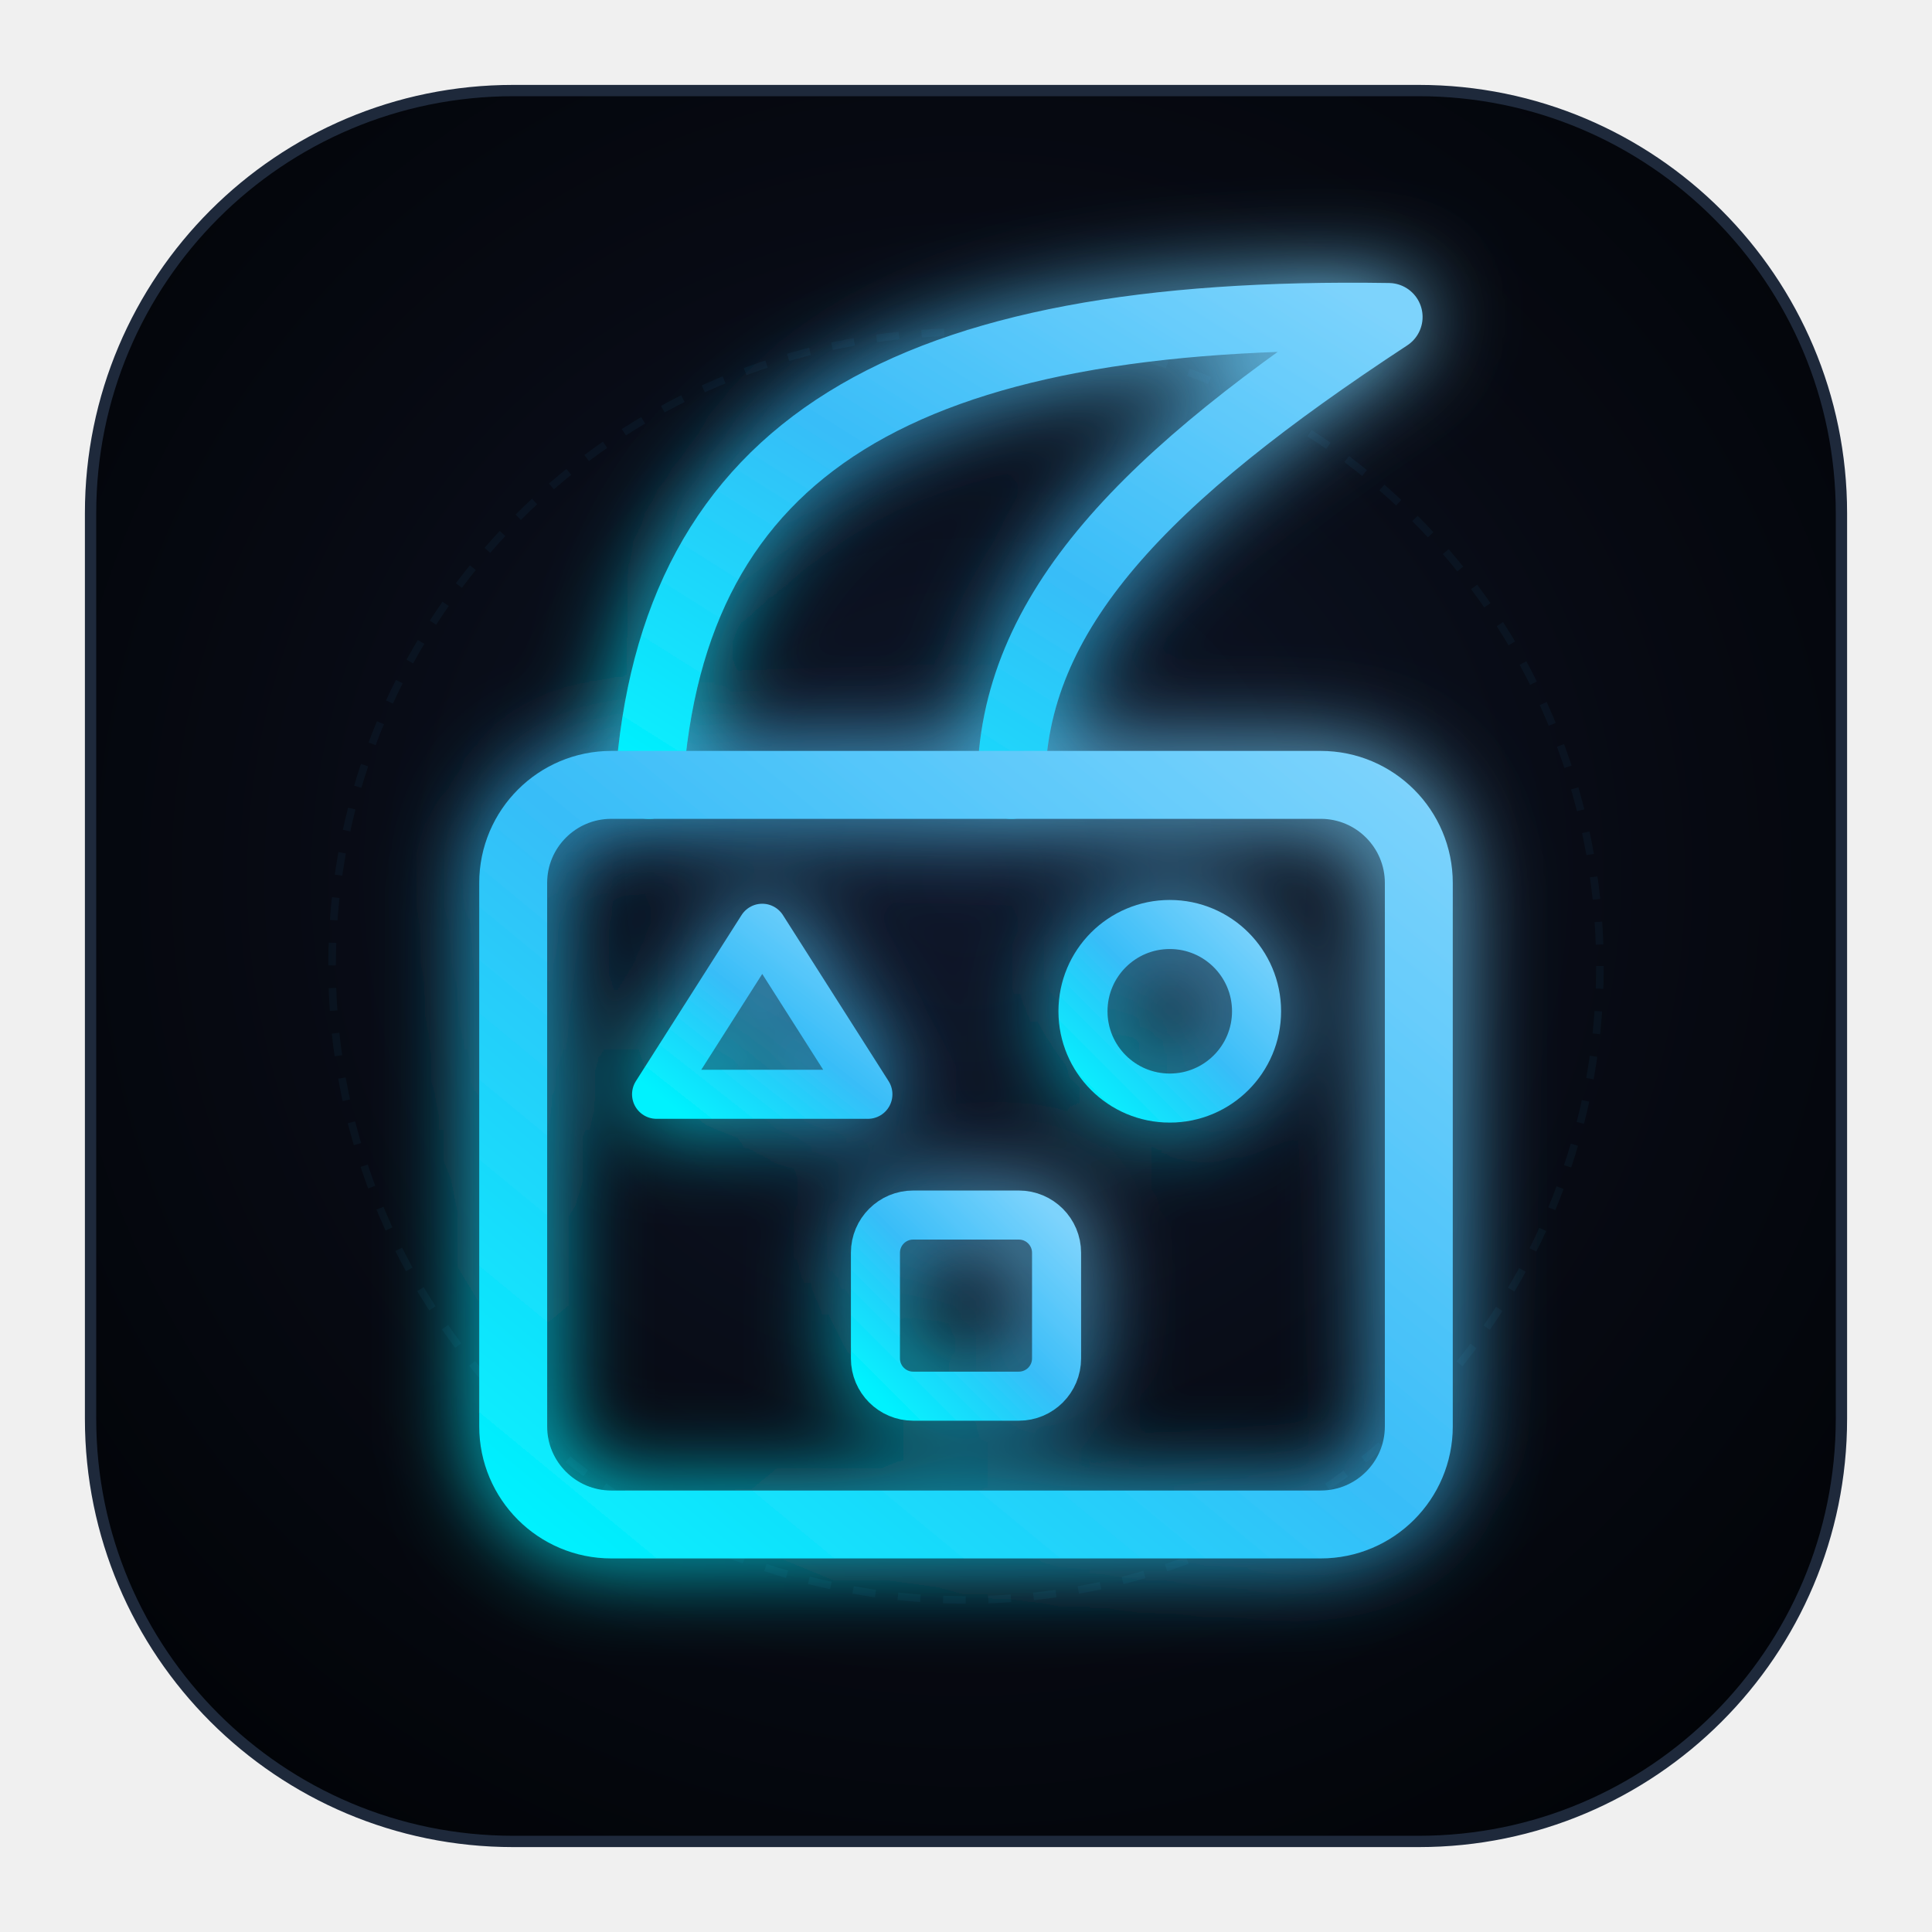
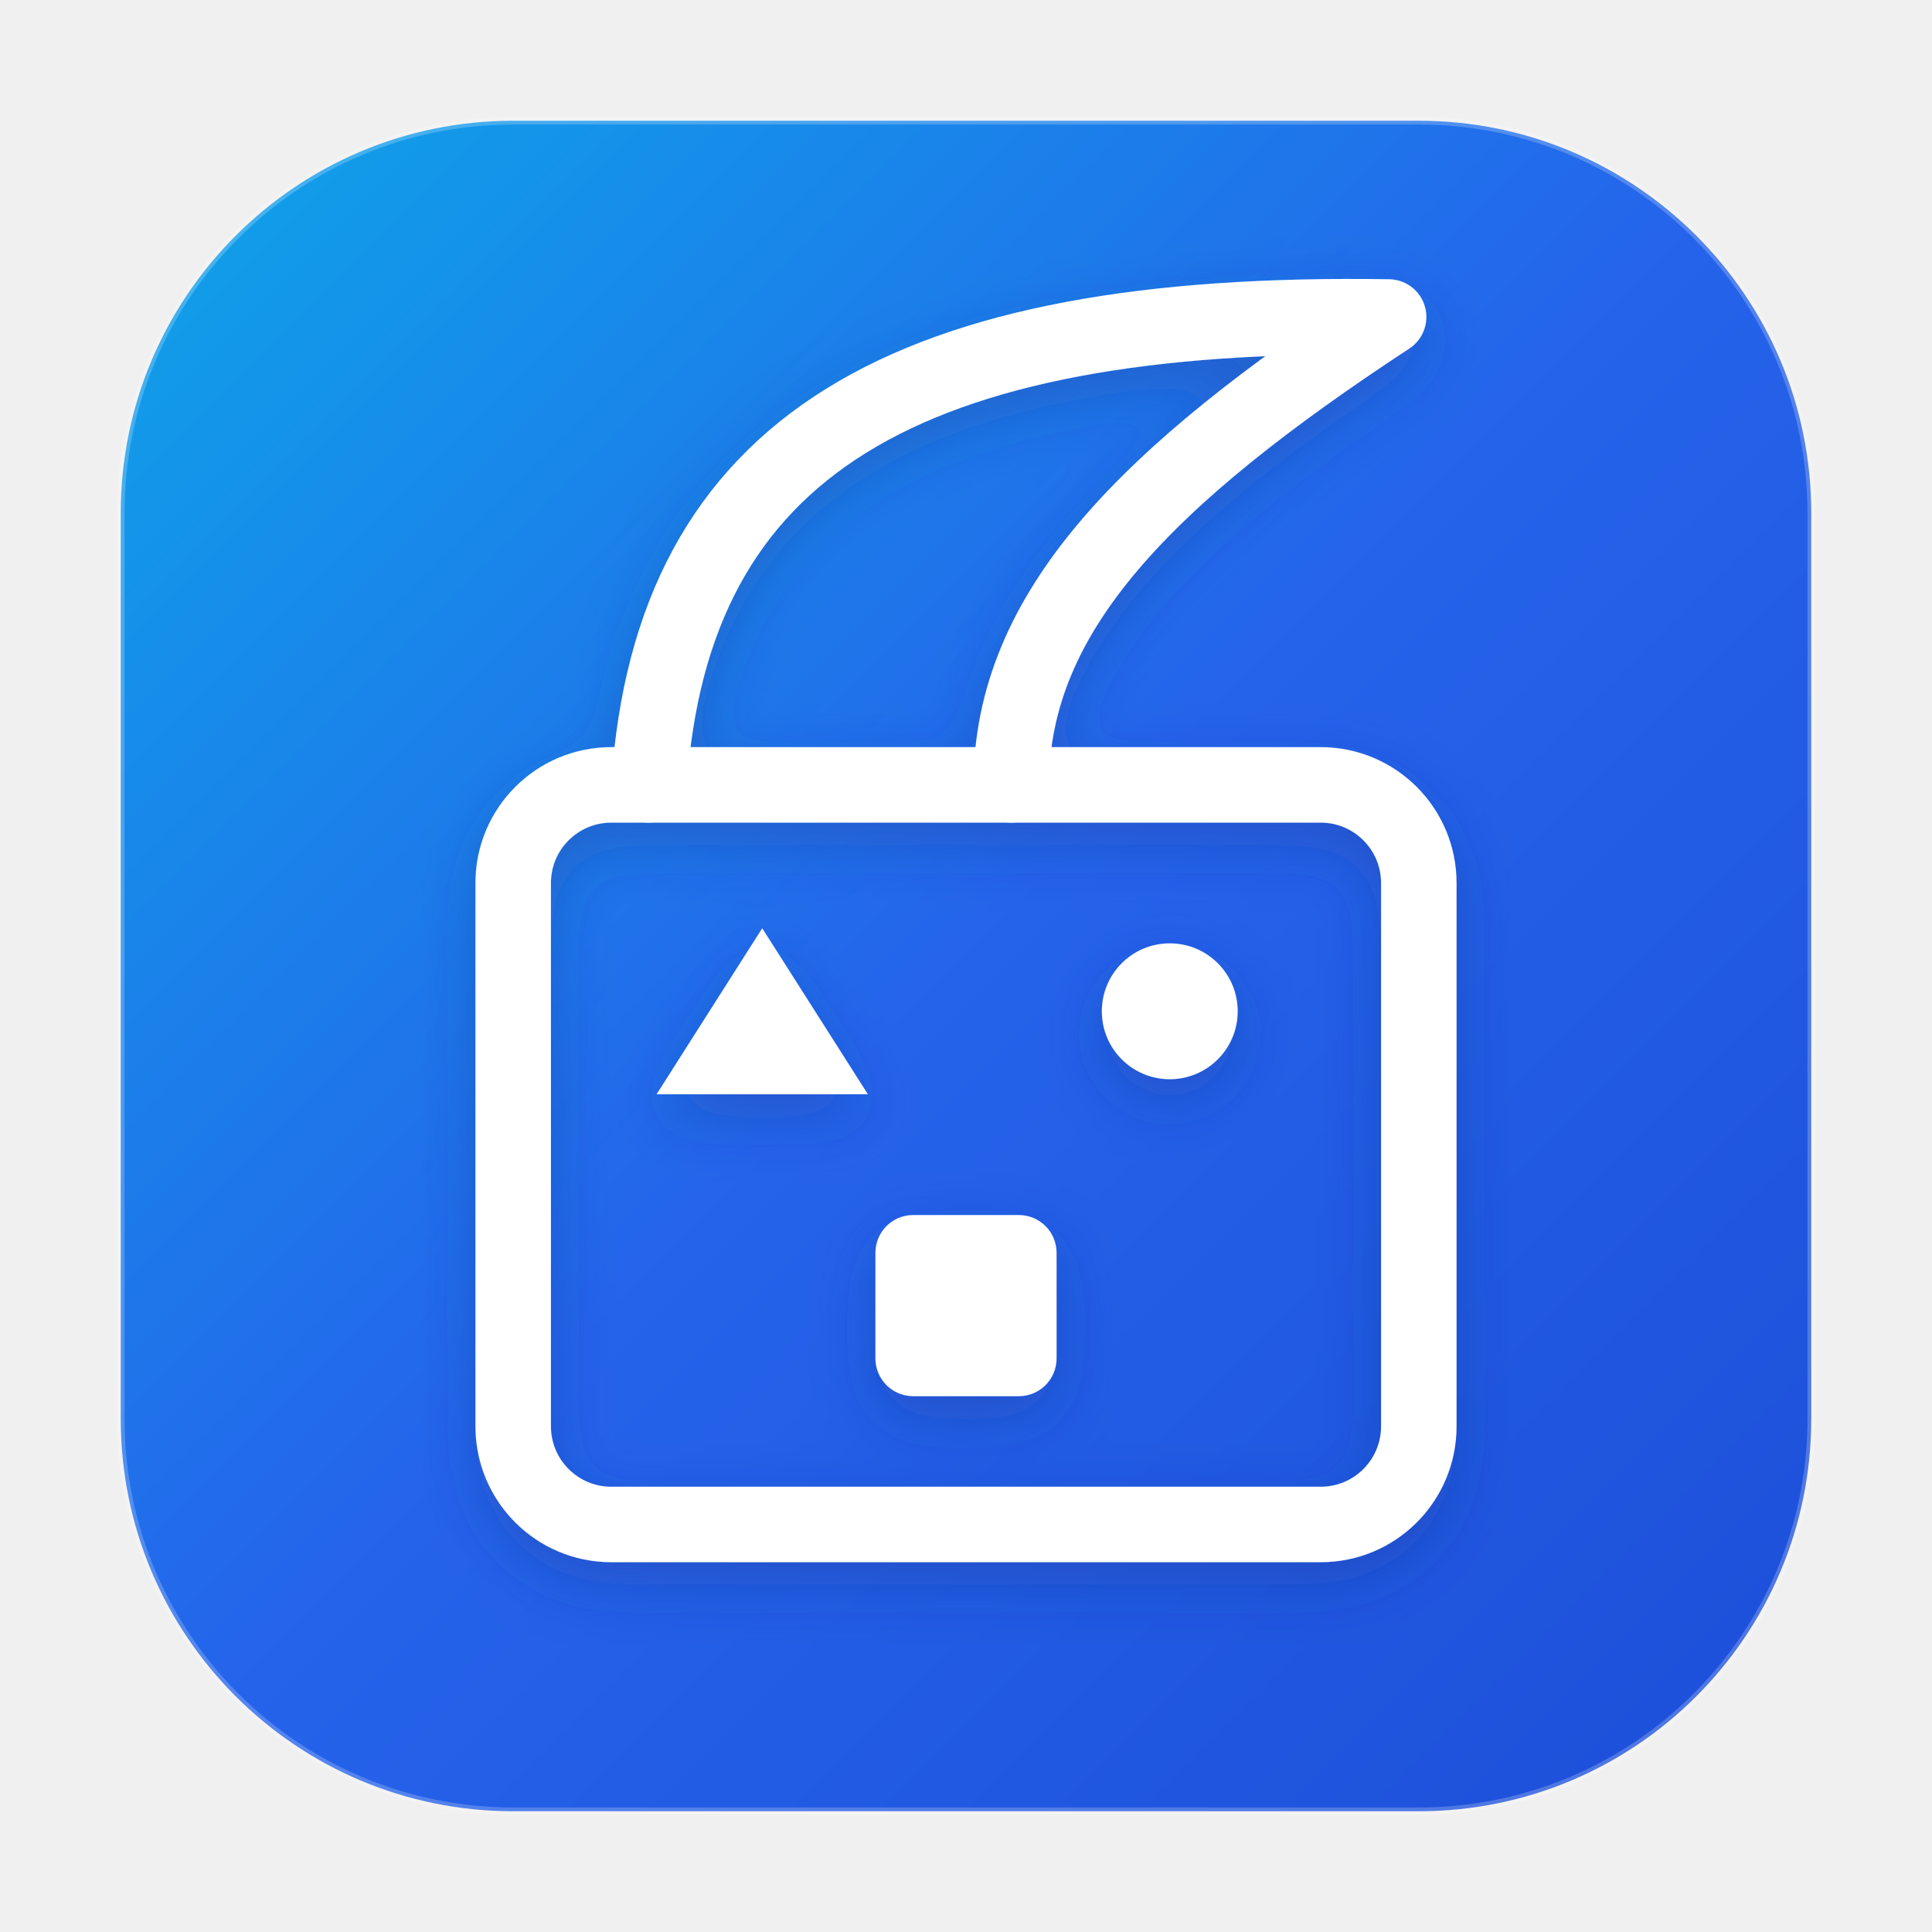
<svg xmlns="http://www.w3.org/2000/svg" viewBox="0 0 512 512" width="100%" height="100%">
  <defs>
-     <radialGradient id="bgFelte" cx="50%" cy="45%" r="65%">
-       <stop offset="0%" stop-color="#0f172a" />
-       <stop offset="60%" stop-color="#070a13" />
-       <stop offset="100%" stop-color="#020408" />
-     </radialGradient>
-     <linearGradient id="neonMinimal" x1="0%" y1="100%" x2="100%" y2="0%">
-       <stop offset="0%" stop-color="#00f2fe" />
-       <stop offset="50%" stop-color="#38bdf8" />
-       <stop offset="100%" stop-color="#7dd3fc" />
+     <linearGradient id="bgFelte" x1="0%" y1="0%" x2="100%" y2="100%">
+       <stop offset="0%" stop-color="#0ea5e9" />
+       <stop offset="50%" stop-color="#2563eb" />
+       <stop offset="100%" stop-color="#1d4ed8" />
    </linearGradient>
-     <filter id="cleanGlow" x="-20%" y="-20%" width="140%" height="140%">
-       <feGaussianBlur stdDeviation="12" result="blur" />
-       <feMerge>
-         <feMergeNode in="blur" />
-         <feMergeNode in="SourceGraphic" />
-       </feMerge>
+     <filter id="softShadowFelte" x="-10%" y="-10%" width="120%" height="120%">
+       <feDropShadow dx="0" dy="6" stdDeviation="8" flood-color="#1e3a8a" flood-opacity="0.3" />
    </filter>
  </defs>
-   <rect x="24" y="24" width="464" height="464" rx="112" fill="url(#bgFelte)" stroke="#1e293b" stroke-width="3" />
-   <circle cx="256" cy="256" r="168" fill="none" stroke="#38bdf8" stroke-opacity="0.05" stroke-width="2" stroke-dasharray="6 6" />
-   <g filter="url(#cleanGlow)">
-     <path d="M 172 208 C 178 118, 240 82, 368 84 C 304 126, 268 162, 268 208" fill="none" stroke="url(#neonMinimal)" stroke-width="18" stroke-linecap="round" stroke-linejoin="round" />
-     <rect x="136" y="208" width="240" height="196" rx="26" fill="none" stroke="url(#neonMinimal)" stroke-width="18" stroke-linecap="round" stroke-linejoin="round" />
-     <path d="M 174 290 L 202 246 L 230 290 Z" fill="none" stroke="url(#neonMinimal)" stroke-width="13" stroke-linecap="round" stroke-linejoin="round" />
-     <circle cx="310" cy="268" r="23" fill="none" stroke="url(#neonMinimal)" stroke-width="13" />
-     <rect x="232" y="322" width="48" height="48" rx="10" fill="none" stroke="url(#neonMinimal)" stroke-width="13" stroke-linecap="round" stroke-linejoin="round" />
+   <rect x="32" y="32" width="448" height="448" rx="104" fill="url(#bgFelte)" />
+   <rect x="32" y="32" width="448" height="448" rx="104" fill="none" stroke="rgba(255,255,255,0.22)" stroke-width="2" />
+   <g filter="url(#softShadowFelte)">
+     <path d="M 172 208 C 178 118, 240 82, 368 84 C 304 126, 268 162, 268 208" fill="none" stroke="#ffffff" stroke-width="20" stroke-linecap="round" stroke-linejoin="round" />
+     <rect x="136" y="208" width="240" height="196" rx="26" fill="none" stroke="#ffffff" stroke-width="20" stroke-linecap="round" stroke-linejoin="round" />
+     <path d="M 174 290 L 202 246 L 230 290 Z" fill="#ffffff" />
+     <circle cx="310" cy="268" r="18" fill="#ffffff" />
+     <rect x="232" y="322" width="48" height="48" rx="10" fill="#ffffff" />
  </g>
</svg>
